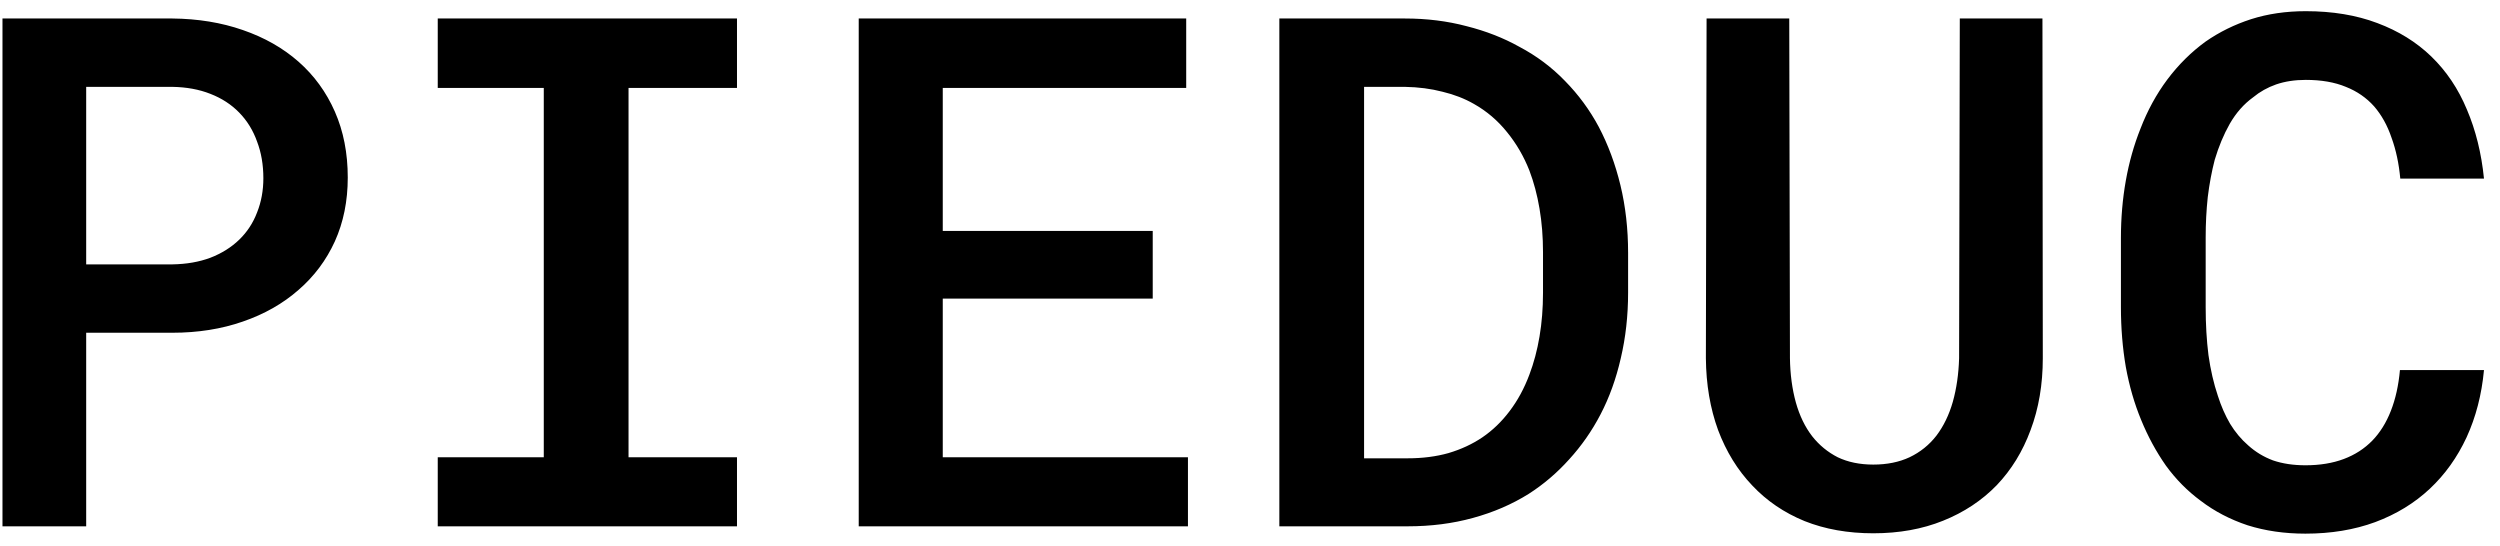
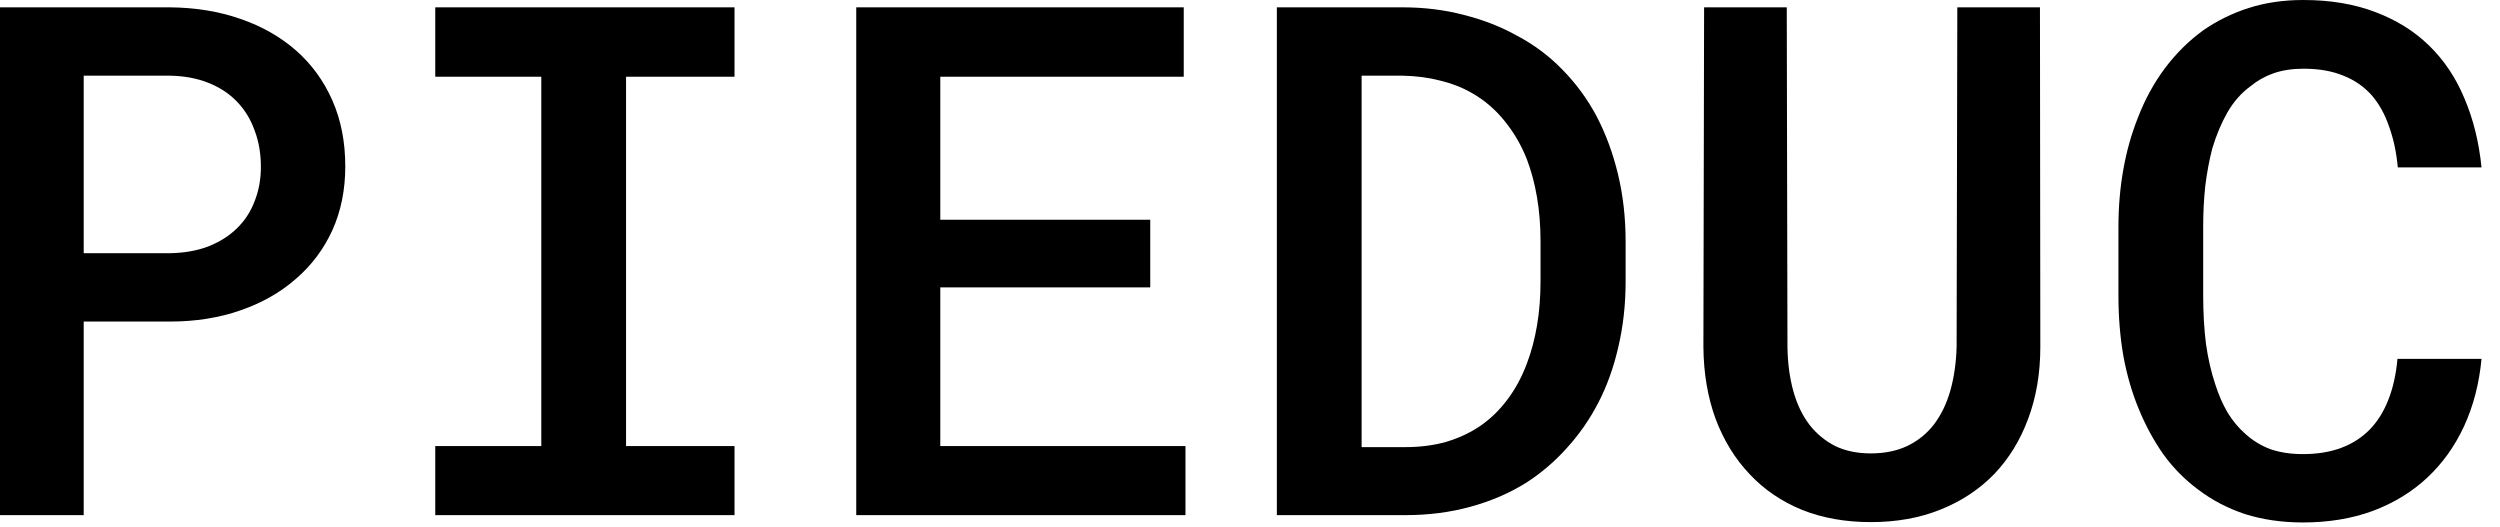
- <svg xmlns="http://www.w3.org/2000/svg" width="133" height="29" viewBox="0 0 133 29" fill="none">
-   <path d="M4.585 17.702V28H0.132V0.984H9.168C10.529 0.997 11.778 1.201 12.916 1.597C14.066 1.993 15.056 2.555 15.885 3.285C16.713 4.015 17.357 4.899 17.814 5.938C18.272 6.978 18.501 8.146 18.501 9.445C18.501 10.695 18.272 11.826 17.814 12.841C17.357 13.843 16.713 14.703 15.885 15.42C15.056 16.15 14.066 16.713 12.916 17.108C11.778 17.504 10.529 17.702 9.168 17.702H4.585ZM4.585 14.065H9.168C9.923 14.053 10.597 13.935 11.19 13.713C11.796 13.478 12.31 13.156 12.73 12.748C13.151 12.34 13.466 11.857 13.677 11.301C13.899 10.744 14.011 10.138 14.011 9.482C14.011 8.765 13.899 8.116 13.677 7.534C13.466 6.94 13.151 6.427 12.73 5.994C12.31 5.561 11.796 5.227 11.19 4.992C10.597 4.757 9.923 4.633 9.168 4.621H4.585V14.065ZM23.288 0.984H39.208V4.677H33.438V24.326H39.208V28H23.288V24.326H28.929V4.677H23.288V0.984ZM61.325 15.884H50.155V24.326H63.199V28H45.684V0.984H63.106V4.677H50.155V12.284H61.325V15.884ZM68.061 28V0.984H74.74C75.903 0.984 76.998 1.12 78.024 1.393C79.051 1.652 79.985 2.017 80.826 2.487C81.742 2.97 82.552 3.576 83.257 4.306C83.974 5.035 84.574 5.852 85.057 6.755C85.551 7.695 85.935 8.728 86.207 9.854C86.479 10.979 86.615 12.179 86.615 13.453V15.568C86.615 16.793 86.485 17.956 86.226 19.057C85.978 20.145 85.62 21.141 85.149 22.044C84.692 22.922 84.135 23.72 83.48 24.438C82.836 25.155 82.119 25.767 81.327 26.274C80.436 26.831 79.447 27.258 78.358 27.555C77.282 27.852 76.126 28 74.889 28H68.061ZM72.569 4.621V24.382H74.889C75.68 24.382 76.404 24.289 77.06 24.104C77.728 23.906 78.328 23.627 78.859 23.269C79.404 22.898 79.886 22.434 80.307 21.877C80.74 21.308 81.092 20.659 81.364 19.929C81.599 19.31 81.779 18.636 81.902 17.906C82.026 17.176 82.088 16.397 82.088 15.568V13.416C82.088 12.6 82.026 11.826 81.902 11.097C81.779 10.367 81.599 9.693 81.364 9.074C81.067 8.32 80.671 7.639 80.177 7.033C79.682 6.415 79.094 5.914 78.414 5.53C77.919 5.246 77.363 5.029 76.744 4.881C76.126 4.72 75.458 4.633 74.74 4.621H72.569ZM108.658 0.984L108.677 19.057C108.677 20.454 108.46 21.729 108.027 22.879C107.607 24.017 107.007 24.994 106.228 25.811C105.436 26.627 104.483 27.258 103.37 27.703C102.269 28.148 101.032 28.371 99.659 28.371C98.311 28.371 97.092 28.155 96.004 27.722C94.915 27.276 93.988 26.645 93.221 25.829C92.441 25.013 91.835 24.029 91.402 22.879C90.982 21.729 90.765 20.454 90.753 19.057L90.79 0.984H95.188L95.225 19.057C95.237 19.91 95.342 20.696 95.54 21.413C95.738 22.118 96.029 22.718 96.412 23.213C96.783 23.683 97.235 24.054 97.767 24.326C98.311 24.586 98.942 24.716 99.659 24.716C100.389 24.716 101.032 24.586 101.589 24.326C102.158 24.054 102.634 23.671 103.018 23.176C103.401 22.669 103.692 22.069 103.89 21.376C104.088 20.671 104.199 19.898 104.224 19.057L104.261 0.984H108.658ZM132.148 19.688C132.025 20.999 131.715 22.192 131.221 23.269C130.726 24.332 130.076 25.241 129.272 25.996C128.456 26.763 127.485 27.357 126.359 27.777C125.246 28.186 124.009 28.39 122.648 28.39C121.535 28.39 120.508 28.241 119.568 27.944C118.641 27.635 117.812 27.202 117.082 26.645C116.377 26.126 115.758 25.501 115.227 24.771C114.707 24.029 114.268 23.219 113.909 22.341C113.55 21.475 113.278 20.535 113.093 19.52C112.92 18.506 112.833 17.449 112.833 16.348V12.655C112.833 11.604 112.92 10.589 113.093 9.612C113.266 8.635 113.526 7.714 113.872 6.848C114.243 5.883 114.719 5.011 115.301 4.231C115.895 3.44 116.575 2.766 117.342 2.209C118.072 1.702 118.876 1.306 119.754 1.021C120.645 0.737 121.616 0.595 122.667 0.595C124.09 0.595 125.357 0.805 126.471 1.226C127.596 1.646 128.555 2.24 129.347 3.007C130.151 3.786 130.782 4.726 131.239 5.827C131.709 6.928 132.012 8.153 132.148 9.501H127.695C127.621 8.697 127.466 7.973 127.231 7.33C127.009 6.674 126.7 6.118 126.304 5.66C125.896 5.202 125.395 4.856 124.801 4.621C124.207 4.374 123.496 4.25 122.667 4.25C122.086 4.25 121.56 4.33 121.09 4.491C120.632 4.652 120.224 4.881 119.865 5.178C119.37 5.536 118.956 6.007 118.622 6.588C118.3 7.157 118.035 7.794 117.824 8.499C117.663 9.118 117.54 9.779 117.453 10.484C117.379 11.177 117.342 11.888 117.342 12.618V16.348C117.342 17.251 117.391 18.098 117.49 18.89C117.602 19.681 117.769 20.405 117.991 21.061C118.164 21.605 118.381 22.1 118.641 22.545C118.913 22.99 119.234 23.374 119.605 23.695C119.989 24.042 120.428 24.308 120.923 24.493C121.43 24.666 122.005 24.753 122.648 24.753C123.415 24.753 124.096 24.642 124.689 24.419C125.283 24.196 125.79 23.869 126.211 23.436C126.619 23.015 126.947 22.489 127.194 21.858C127.442 21.227 127.603 20.504 127.677 19.688H132.148Z" fill="black" />
+ <svg xmlns="http://www.w3.org/2000/svg" width="133" height="28" viewBox="0 0 133 28" fill="none">
+   <path d="M132.017 19.093C131.893 20.404 131.584 21.598 131.089 22.674C130.594 23.738 129.945 24.647 129.141 25.401C128.324 26.168 127.353 26.762 126.228 27.183C125.114 27.591 123.877 27.795 122.517 27.795C121.403 27.795 120.377 27.646 119.437 27.35C118.509 27.04 117.68 26.607 116.95 26.051C116.245 25.531 115.627 24.907 115.095 24.177C114.575 23.435 114.136 22.624 113.777 21.746C113.419 20.88 113.146 19.94 112.961 18.926C112.788 17.912 112.701 16.854 112.701 15.753V12.06C112.701 11.009 112.788 9.995 112.961 9.018C113.134 8.04 113.394 7.119 113.74 6.253C114.111 5.288 114.588 4.416 115.169 3.637C115.763 2.845 116.443 2.171 117.21 1.614C117.94 1.107 118.744 0.711 119.622 0.427C120.513 0.142 121.484 0 122.535 0C123.958 0 125.226 0.21 126.339 0.631C127.465 1.051 128.423 1.645 129.215 2.412C130.019 3.191 130.65 4.132 131.107 5.232C131.577 6.333 131.881 7.558 132.017 8.906H127.563C127.489 8.102 127.335 7.379 127.1 6.735C126.877 6.08 126.568 5.523 126.172 5.065C125.764 4.608 125.263 4.261 124.669 4.026C124.075 3.779 123.364 3.655 122.535 3.655C121.954 3.655 121.428 3.736 120.958 3.896C120.5 4.057 120.092 4.286 119.733 4.583C119.239 4.942 118.824 5.412 118.49 5.993C118.169 6.562 117.903 7.199 117.692 7.904C117.532 8.523 117.408 9.185 117.321 9.89C117.247 10.582 117.21 11.294 117.21 12.023V15.753C117.21 16.656 117.259 17.503 117.358 18.295C117.47 19.087 117.637 19.81 117.859 20.466C118.033 21.01 118.249 21.505 118.509 21.95C118.781 22.395 119.103 22.779 119.474 23.101C119.857 23.447 120.296 23.713 120.791 23.898C121.298 24.072 121.873 24.158 122.517 24.158C123.284 24.158 123.964 24.047 124.558 23.824C125.151 23.602 125.659 23.274 126.079 22.841C126.487 22.42 126.815 21.895 127.062 21.264C127.31 20.633 127.471 19.909 127.545 19.093H132.017Z" fill="black" />
+   <path d="M108.526 0.39L108.545 18.462C108.545 19.86 108.328 21.134 107.896 22.284C107.475 23.422 106.875 24.399 106.096 25.216C105.304 26.032 104.352 26.663 103.238 27.108C102.137 27.554 100.9 27.776 99.527 27.776C98.179 27.776 96.961 27.56 95.872 27.127C94.784 26.682 93.856 26.051 93.089 25.234C92.31 24.418 91.704 23.435 91.27 22.284C90.85 21.134 90.633 19.86 90.621 18.462L90.658 0.39H95.056L95.093 18.462C95.105 19.315 95.21 20.101 95.408 20.818C95.606 21.523 95.897 22.123 96.28 22.618C96.651 23.088 97.103 23.459 97.635 23.731C98.179 23.991 98.81 24.121 99.527 24.121C100.257 24.121 100.9 23.991 101.457 23.731C102.026 23.459 102.502 23.076 102.886 22.581C103.269 22.074 103.56 21.474 103.758 20.781C103.956 20.076 104.067 19.303 104.092 18.462L104.129 0.39H108.526Z" fill="black" />
+   <path d="M67.929 27.405V0.39H74.608C75.771 0.39 76.866 0.526 77.893 0.798C78.919 1.058 79.853 1.423 80.694 1.893C81.61 2.375 82.42 2.981 83.125 3.711C83.842 4.441 84.442 5.257 84.925 6.16C85.42 7.1 85.803 8.133 86.075 9.259C86.347 10.384 86.483 11.584 86.483 12.858V14.974C86.483 16.198 86.353 17.361 86.094 18.462C85.846 19.55 85.488 20.546 85.018 21.449C84.56 22.328 84.003 23.125 83.348 23.843C82.704 24.56 81.987 25.172 81.195 25.68C80.305 26.236 79.315 26.663 78.227 26.96C77.15 27.257 75.994 27.405 74.757 27.405H67.929ZM72.438 4.026V23.787H74.757C75.549 23.787 76.272 23.694 76.928 23.509C77.596 23.311 78.196 23.033 78.728 22.674C79.272 22.303 79.754 21.839 80.175 21.282C80.608 20.713 80.96 20.064 81.232 19.334C81.467 18.715 81.647 18.041 81.77 17.311C81.894 16.582 81.956 15.802 81.956 14.974V12.821C81.956 12.005 81.894 11.232 81.77 10.502C81.647 9.772 81.467 9.098 81.232 8.479C80.936 7.725 80.54 7.045 80.045 6.438C79.55 5.82 78.963 5.319 78.282 4.936C77.787 4.651 77.231 4.435 76.612 4.286C75.994 4.125 75.326 4.039 74.608 4.026H72.438Z" fill="black" />
+   <path d="M61.193 15.289H50.023V23.731H63.067V27.405H45.552V0.39H62.975V4.082H50.023V11.69H61.193V15.289Z" fill="black" />
+   <path d="M23.156 0.39H39.076V4.082H33.306V23.731H39.076V27.405H23.156V23.731H28.797V4.082H23.156V0.39Z" fill="black" />
+   <path d="M4.453 17.107V27.405H0V0.39H9.036C10.397 0.402 11.646 0.606 12.784 1.002C13.935 1.398 14.924 1.961 15.753 2.69C16.582 3.42 17.225 4.305 17.683 5.344C18.14 6.383 18.369 7.552 18.369 8.851C18.369 10.1 18.14 11.232 17.683 12.246C17.225 13.248 16.582 14.108 15.753 14.825C14.924 15.555 13.935 16.118 12.784 16.514C11.646 16.91 10.397 17.107 9.036 17.107H4.453ZM4.453 13.471H9.036C9.791 13.458 10.465 13.341 11.059 13.118C11.665 12.883 12.178 12.562 12.599 12.153C13.019 11.745 13.335 11.263 13.545 10.706C13.768 10.149 13.879 9.543 13.879 8.888C13.879 8.17 13.768 7.521 13.545 6.939C13.335 6.346 13.019 5.832 12.599 5.399C12.178 4.966 11.665 4.632 11.059 4.397C10.465 4.162 9.791 4.039 9.036 4.026H4.453V13.471Z" fill="black" />
</svg>
